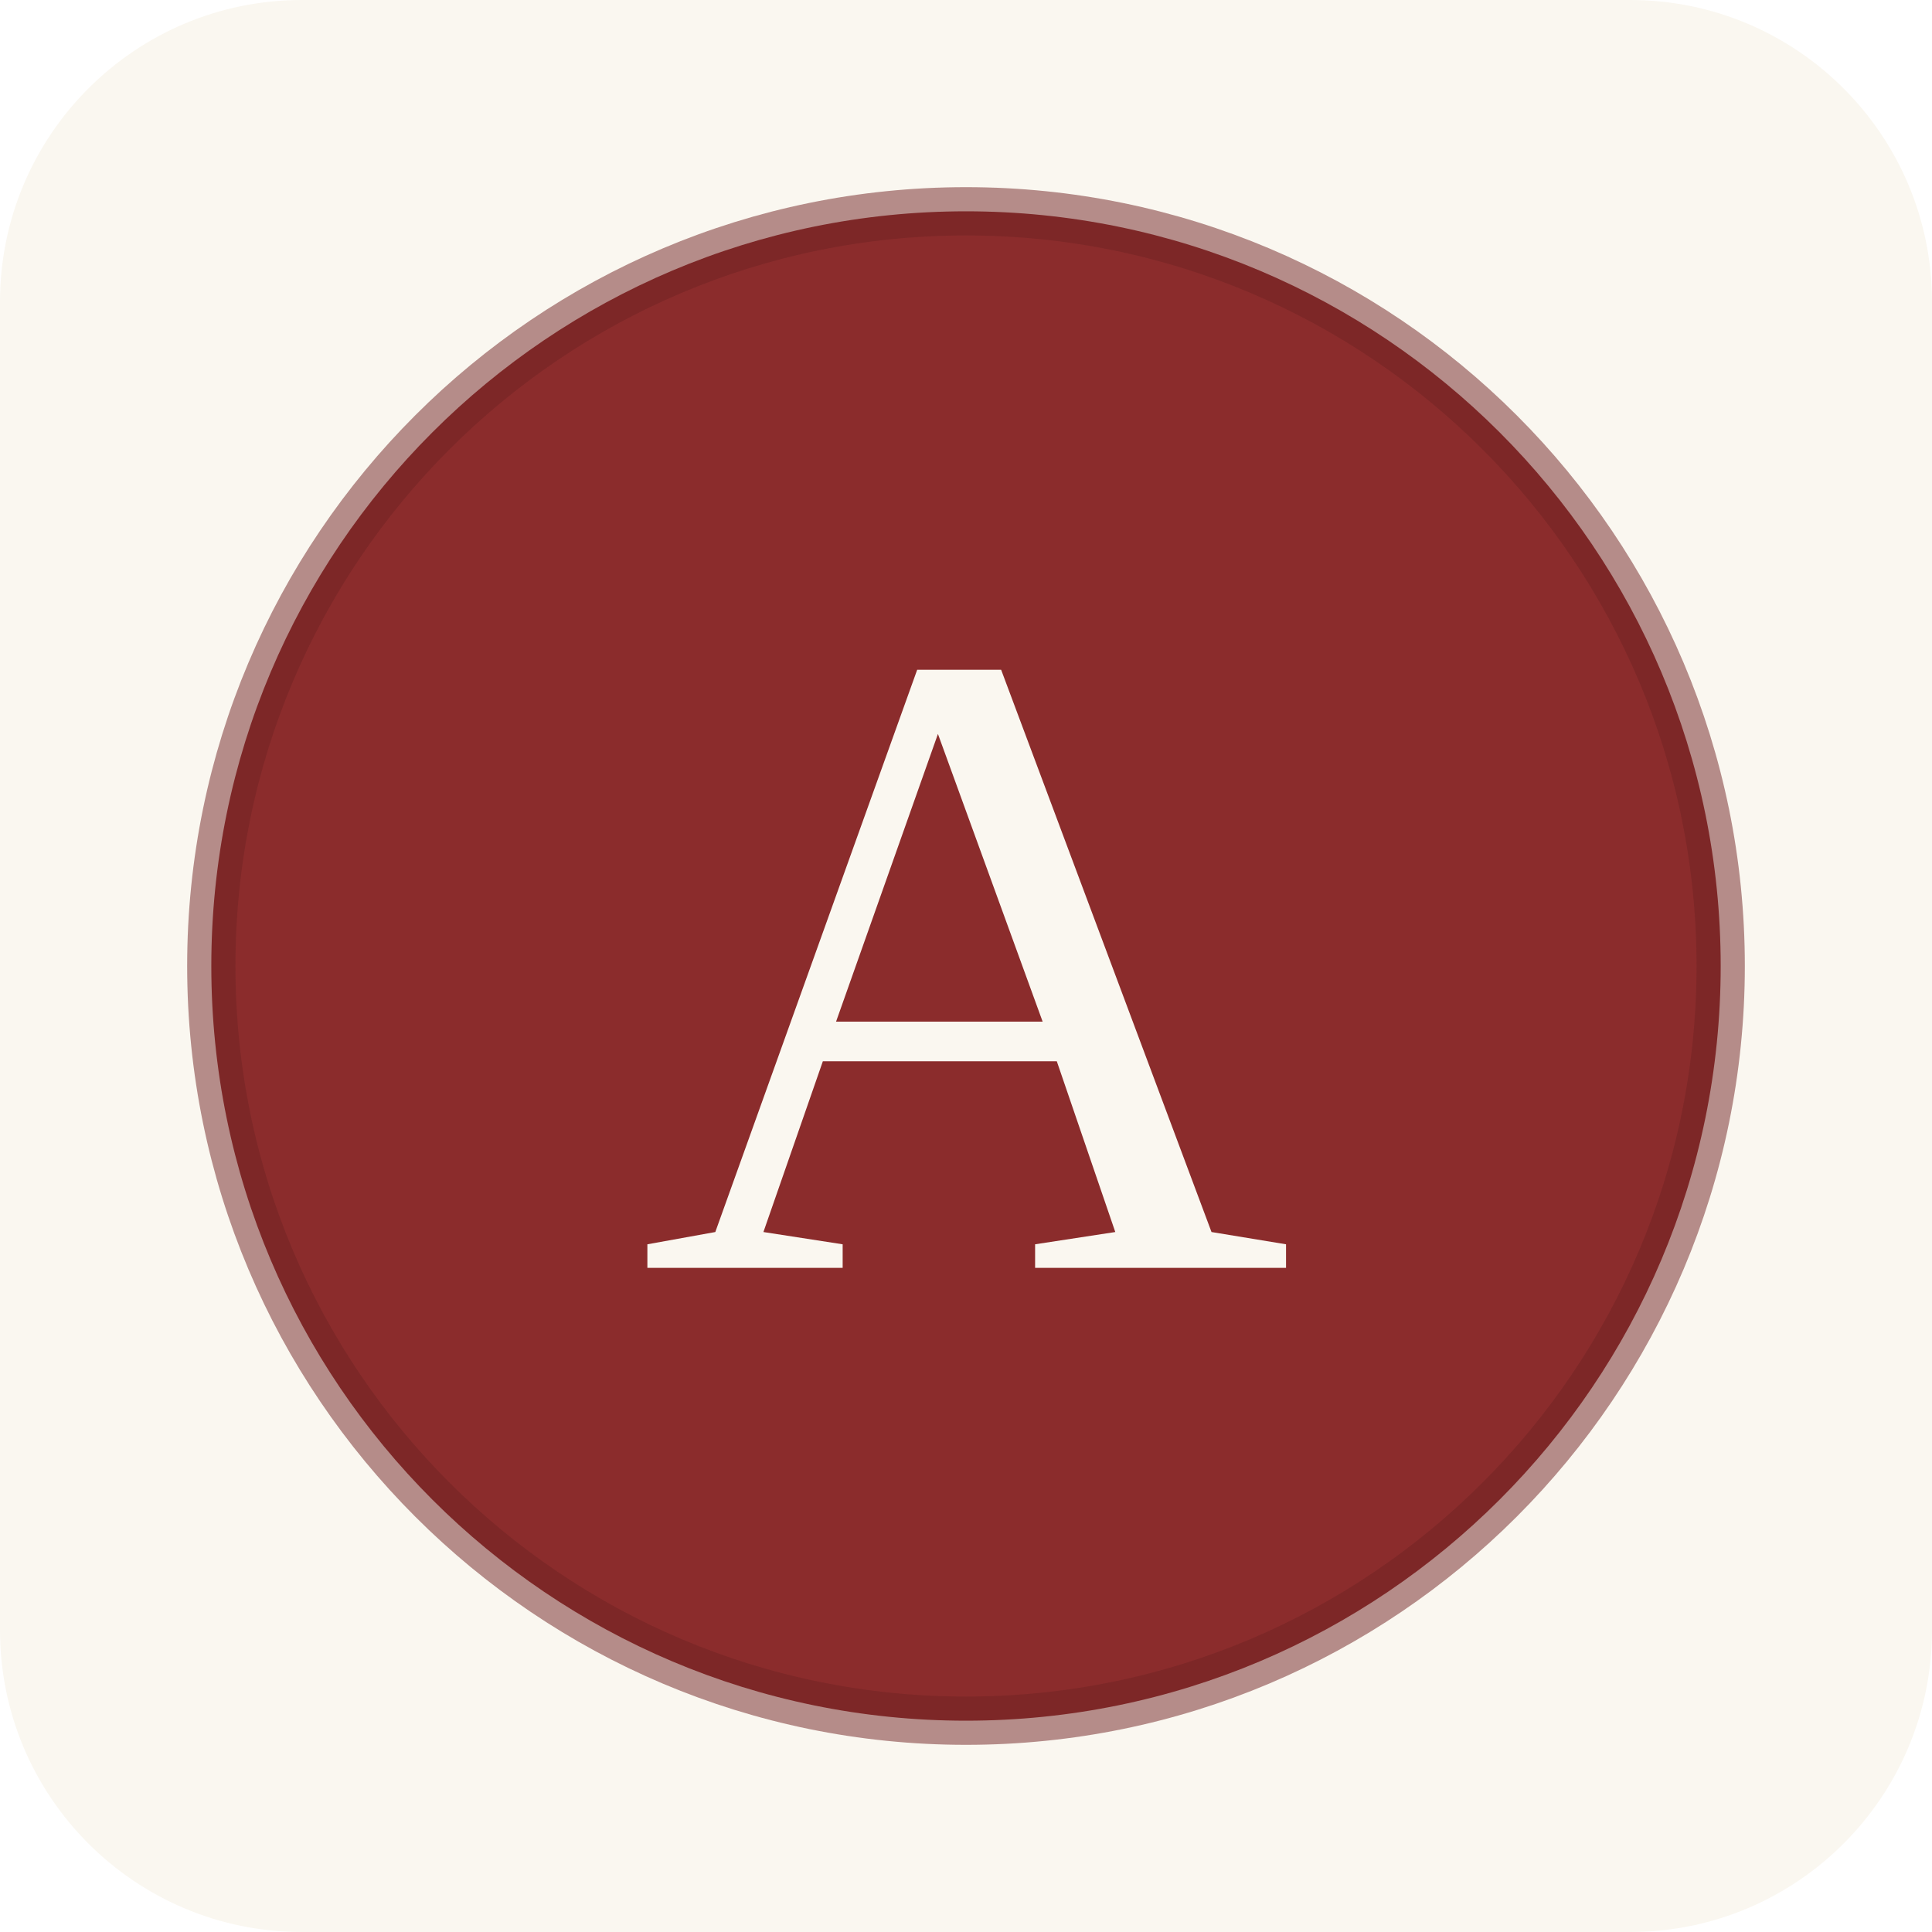
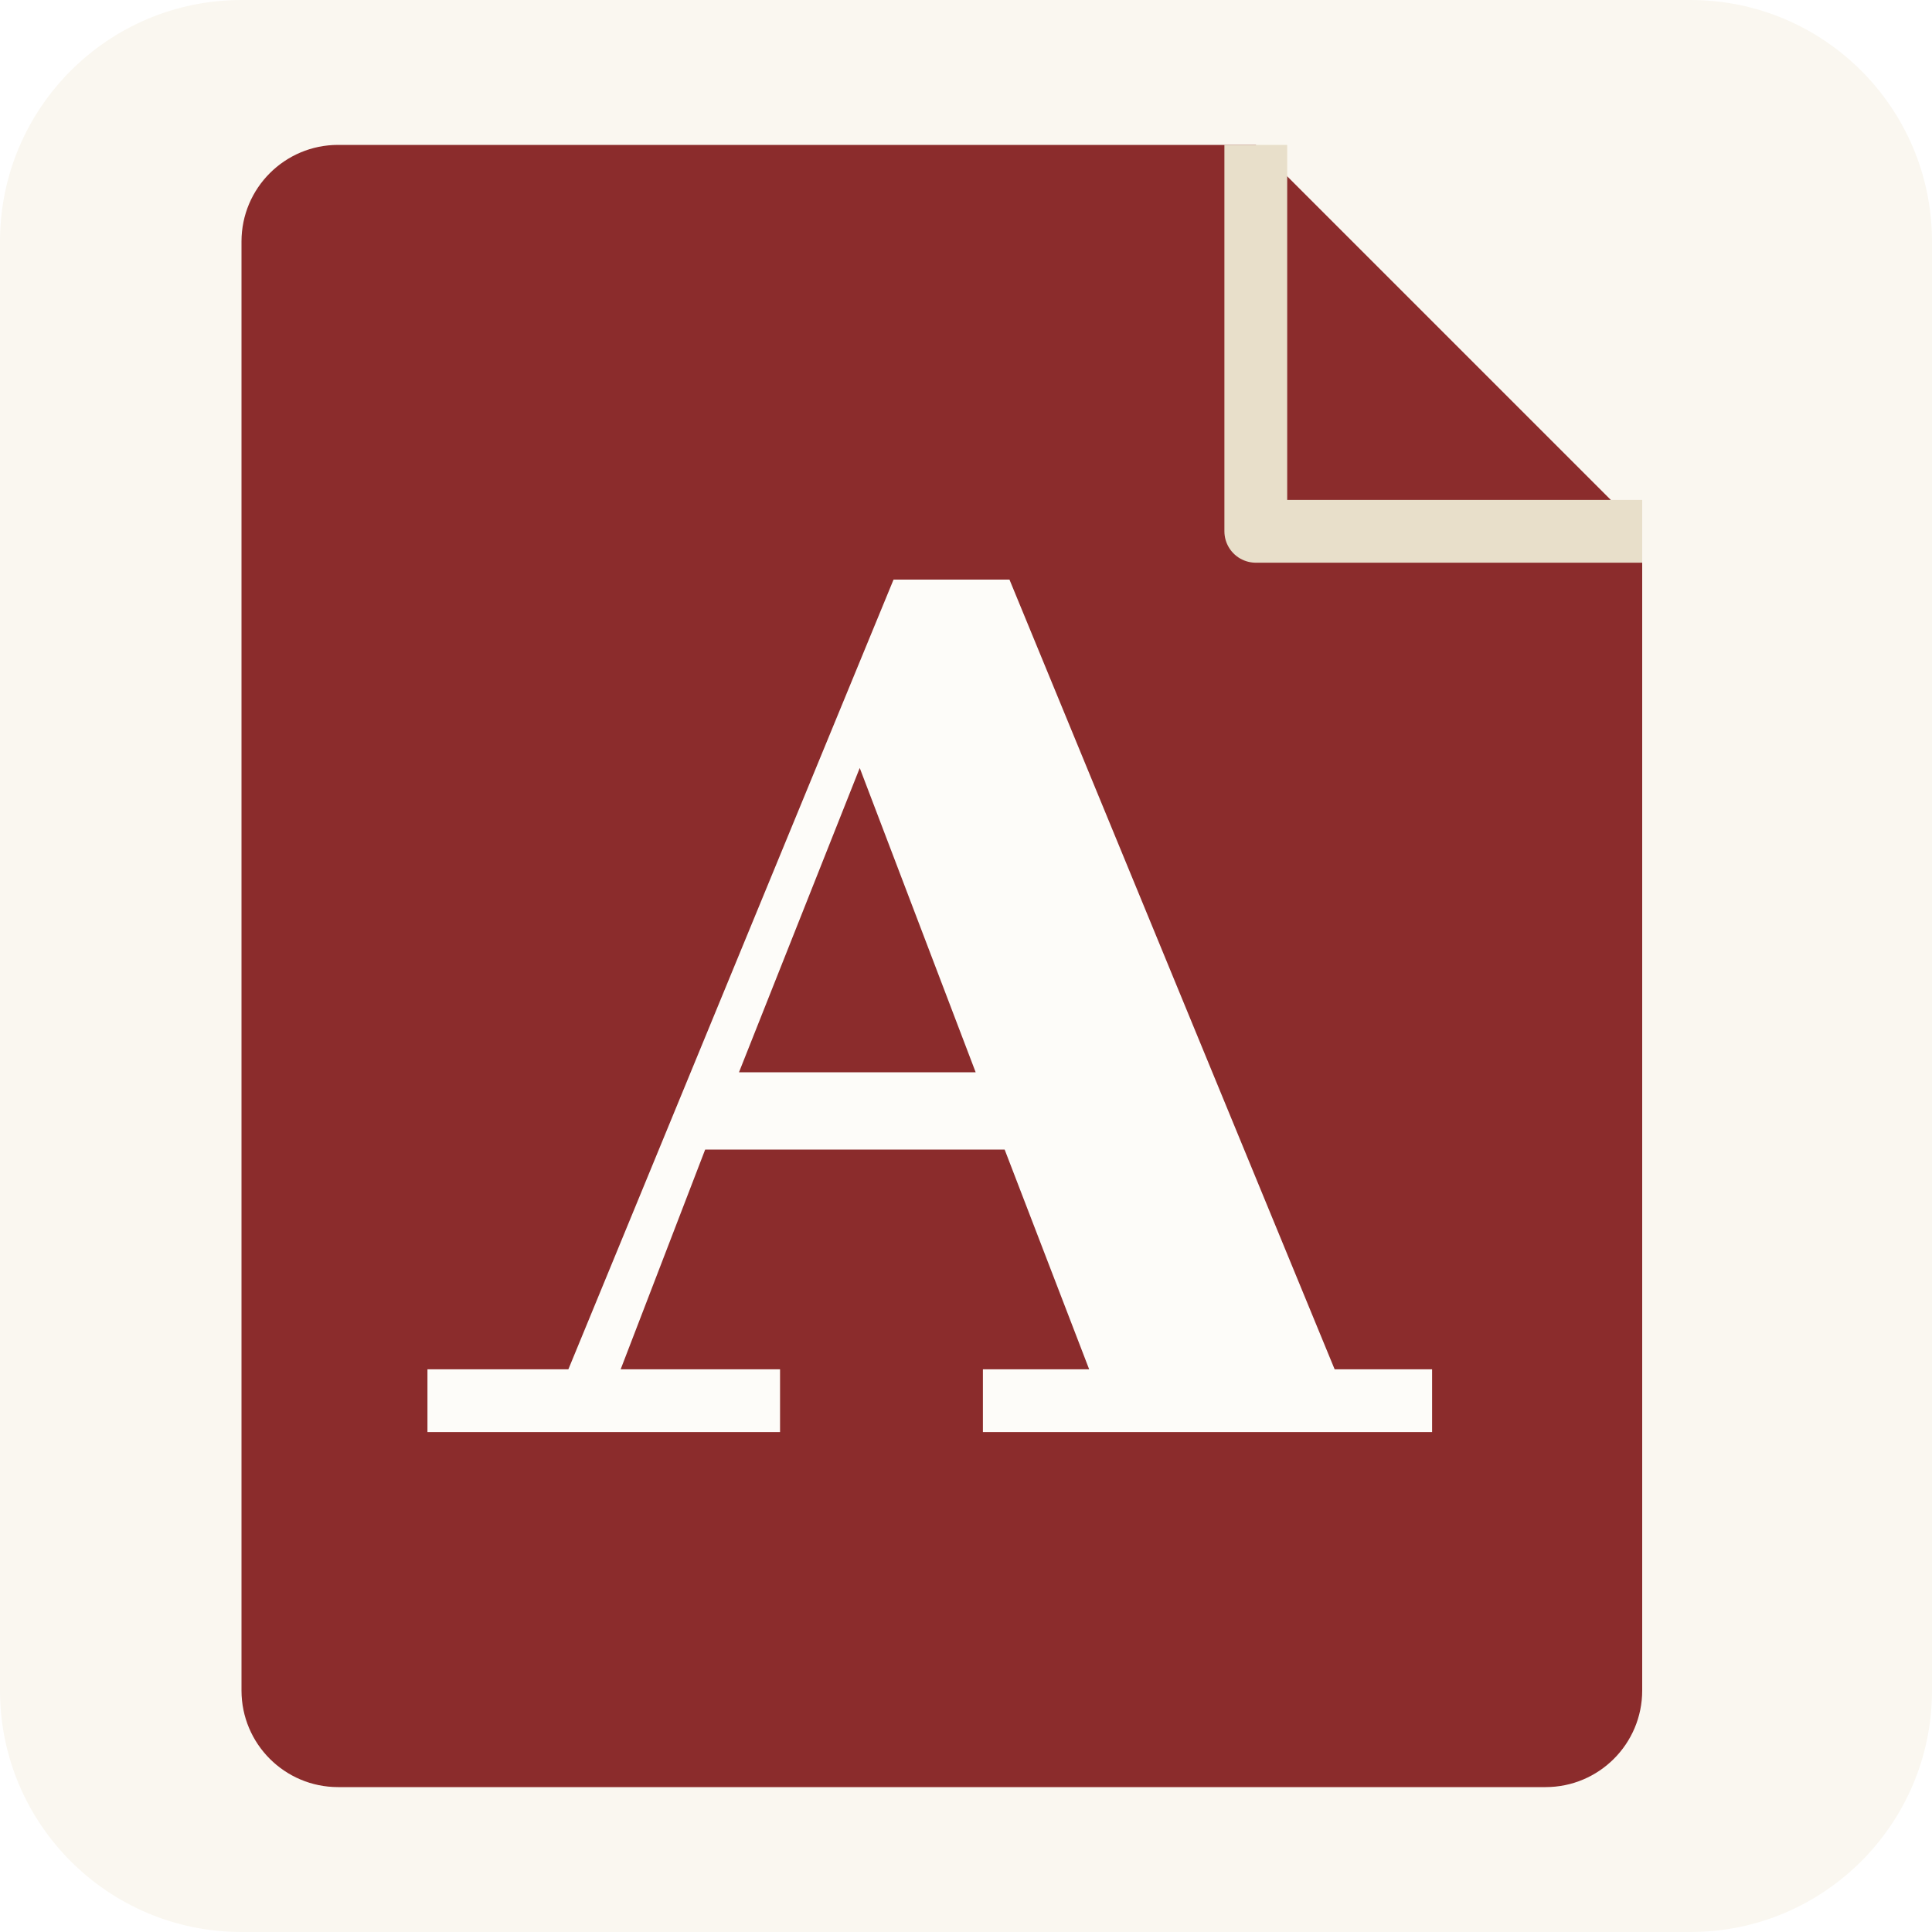
- <svg xmlns="http://www.w3.org/2000/svg" viewBox="0 0 32 32" width="32" height="32">
-   <rect width="32" height="32" fill="#faf7f0" rx="5" />
-   <circle cx="16" cy="16" r="12.5" fill="#8b2c2c" />
-   <circle cx="16" cy="16" r="12.5" fill="none" stroke="#6f2222" stroke-width="0.8" opacity="0.5" />
-   <text x="16" y="21" font-size="15" font-family="Georgia, 'Times New Roman', serif" font-weight="400" fill="#faf7f0" text-anchor="middle" letter-spacing="-0.3">A</text>
+ <svg xmlns="http://www.w3.org/2000/svg" viewBox="0 0 40 40" width="40" height="40" fill="none">
+   <rect width="40" height="40" rx="5" fill="#faf7f0" />
+   <path d="M7 3h19l8 8v24a2 2 0 0 1-2 2H7a2 2 0 0 1-2-2V5a2 2 0 0 1 2-2Z" fill="#8b2c2c" />
+   <path d="M26 3v8h8" stroke="#e8dfca" stroke-width="1.3" stroke-linejoin="round" />
+   <path d="m11.5 29 7-17h2.4l7 17h-5.1l-2-5.2h-6.2l-2 5.2h-1.1Zm3.8-6.8h4.9l-2.4-6.3-2.5 6.3Z" fill="#fdfcf9" fill-rule="evenodd" />
+   <path d="M9.5 29h6m5.5 0h8" stroke="#fdfcf9" stroke-width="1.3" stroke-linecap="square" />
</svg>
